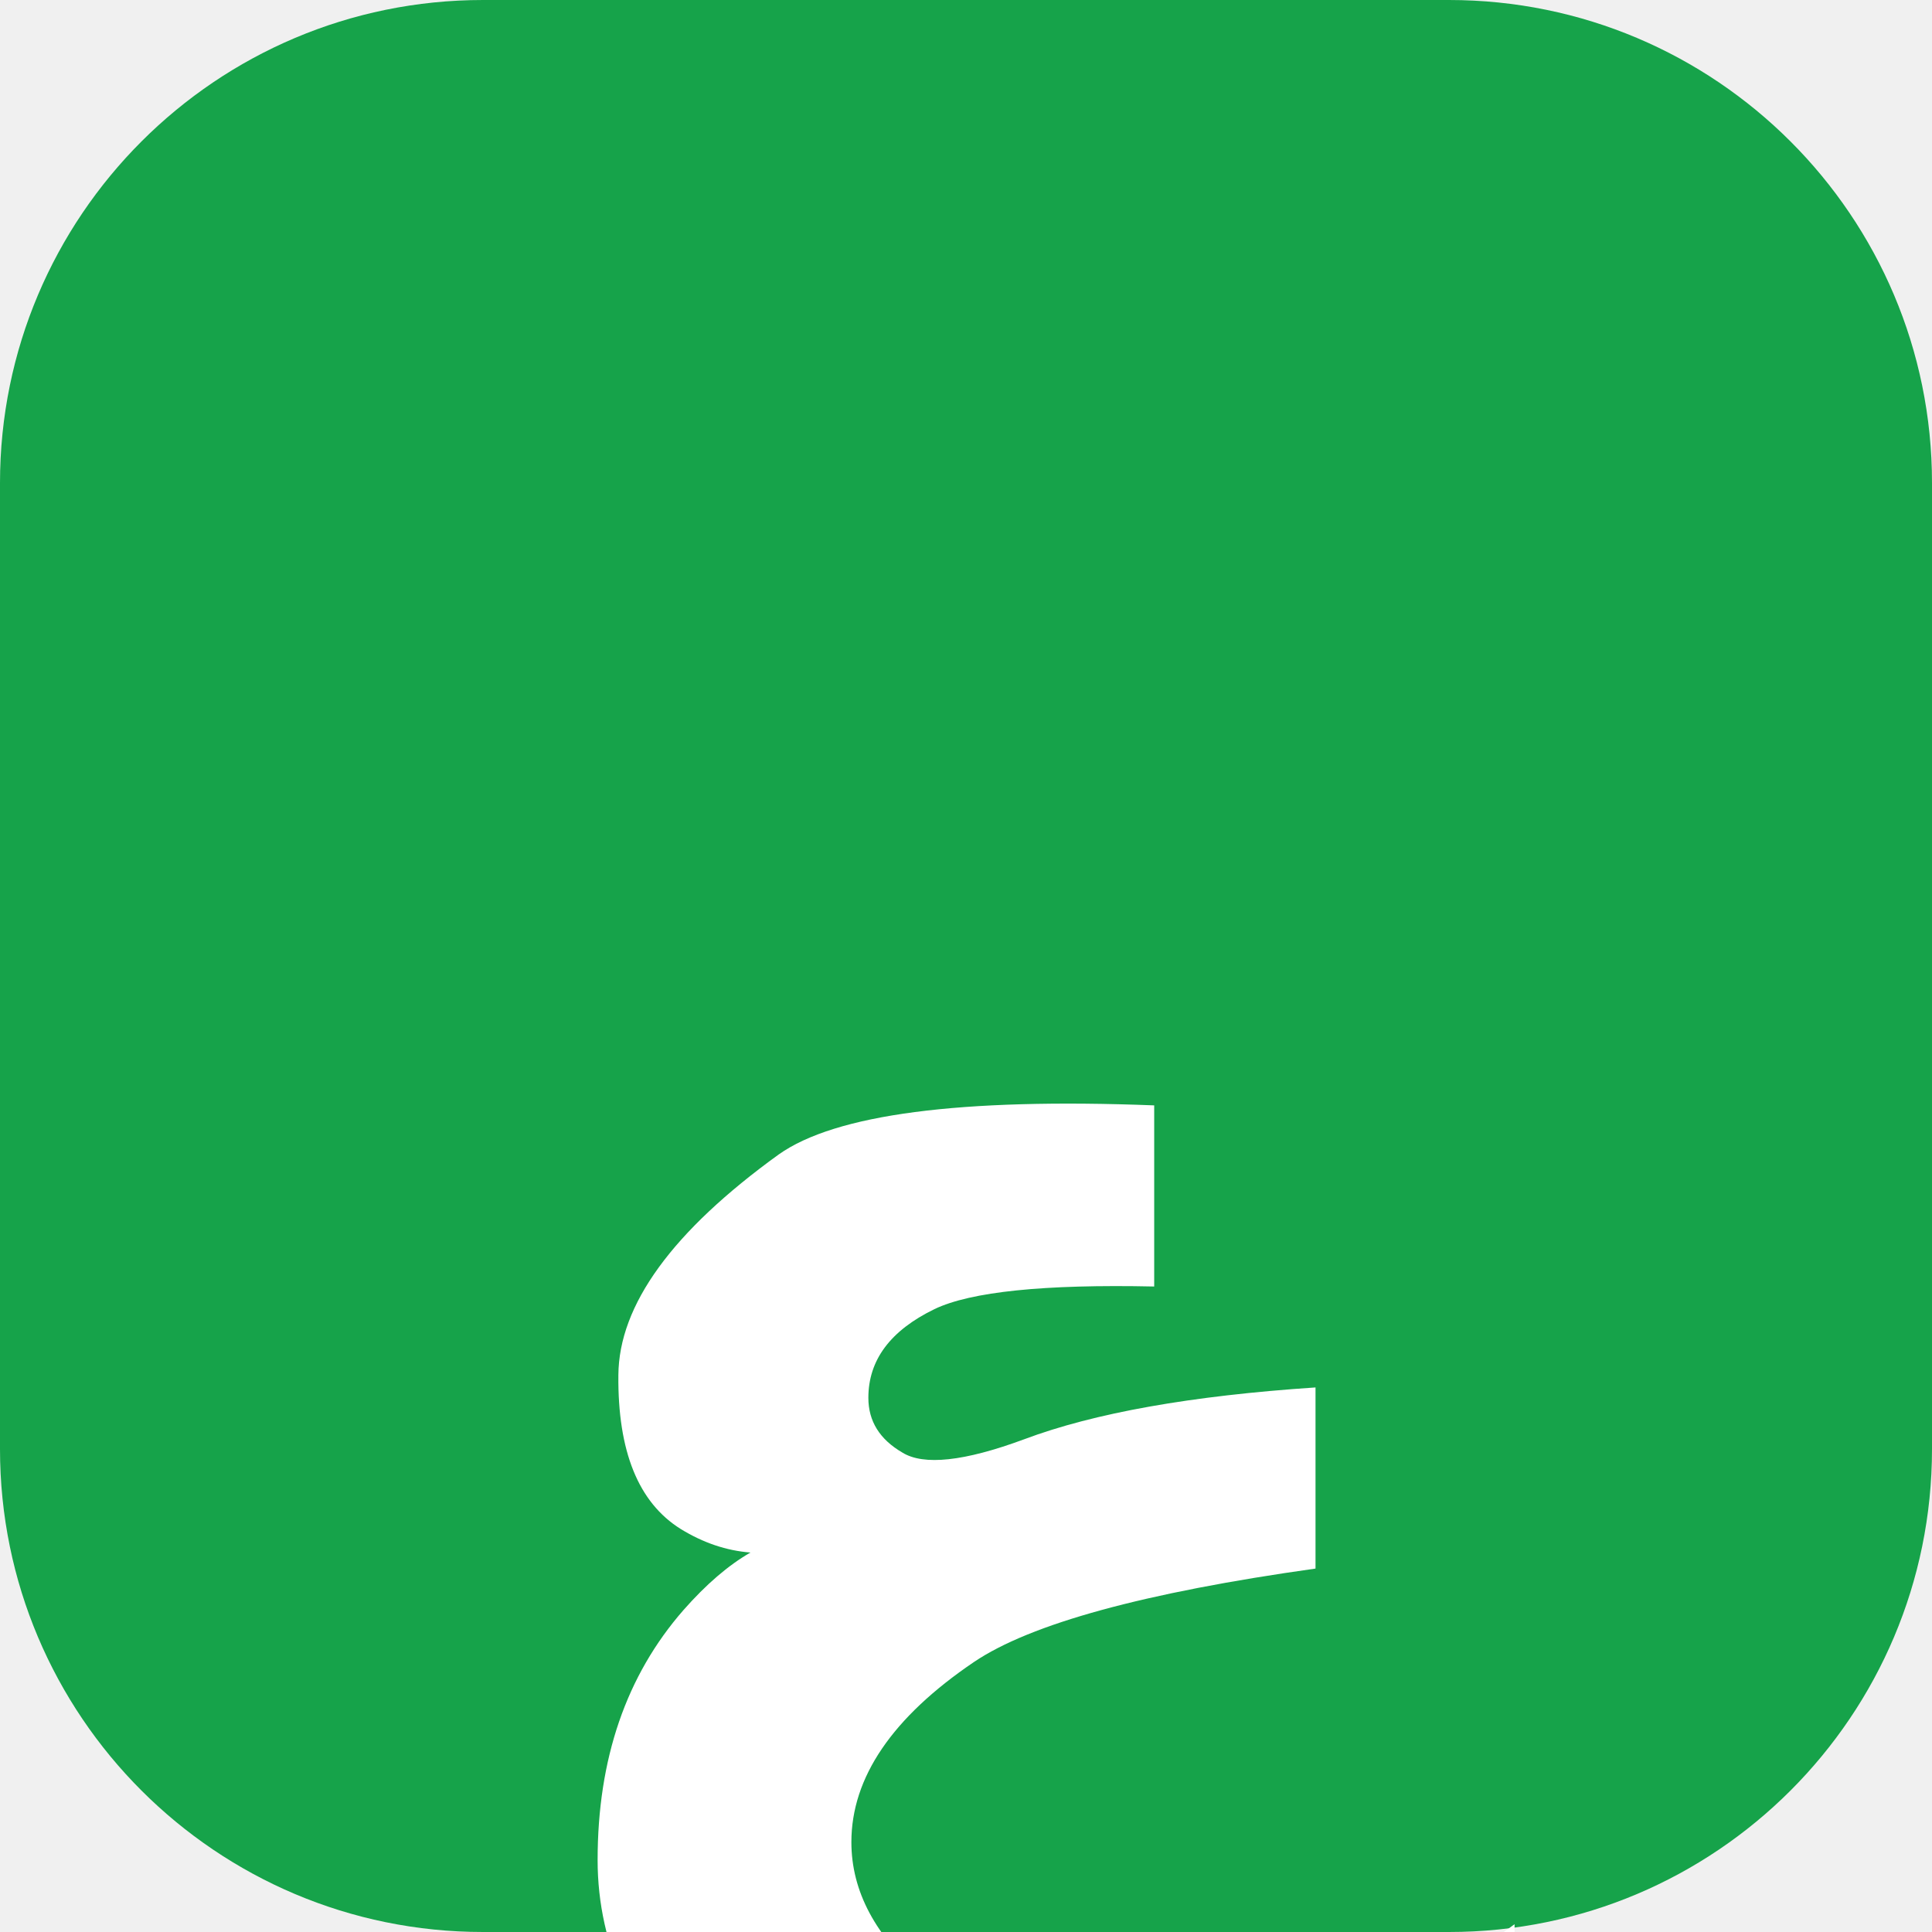
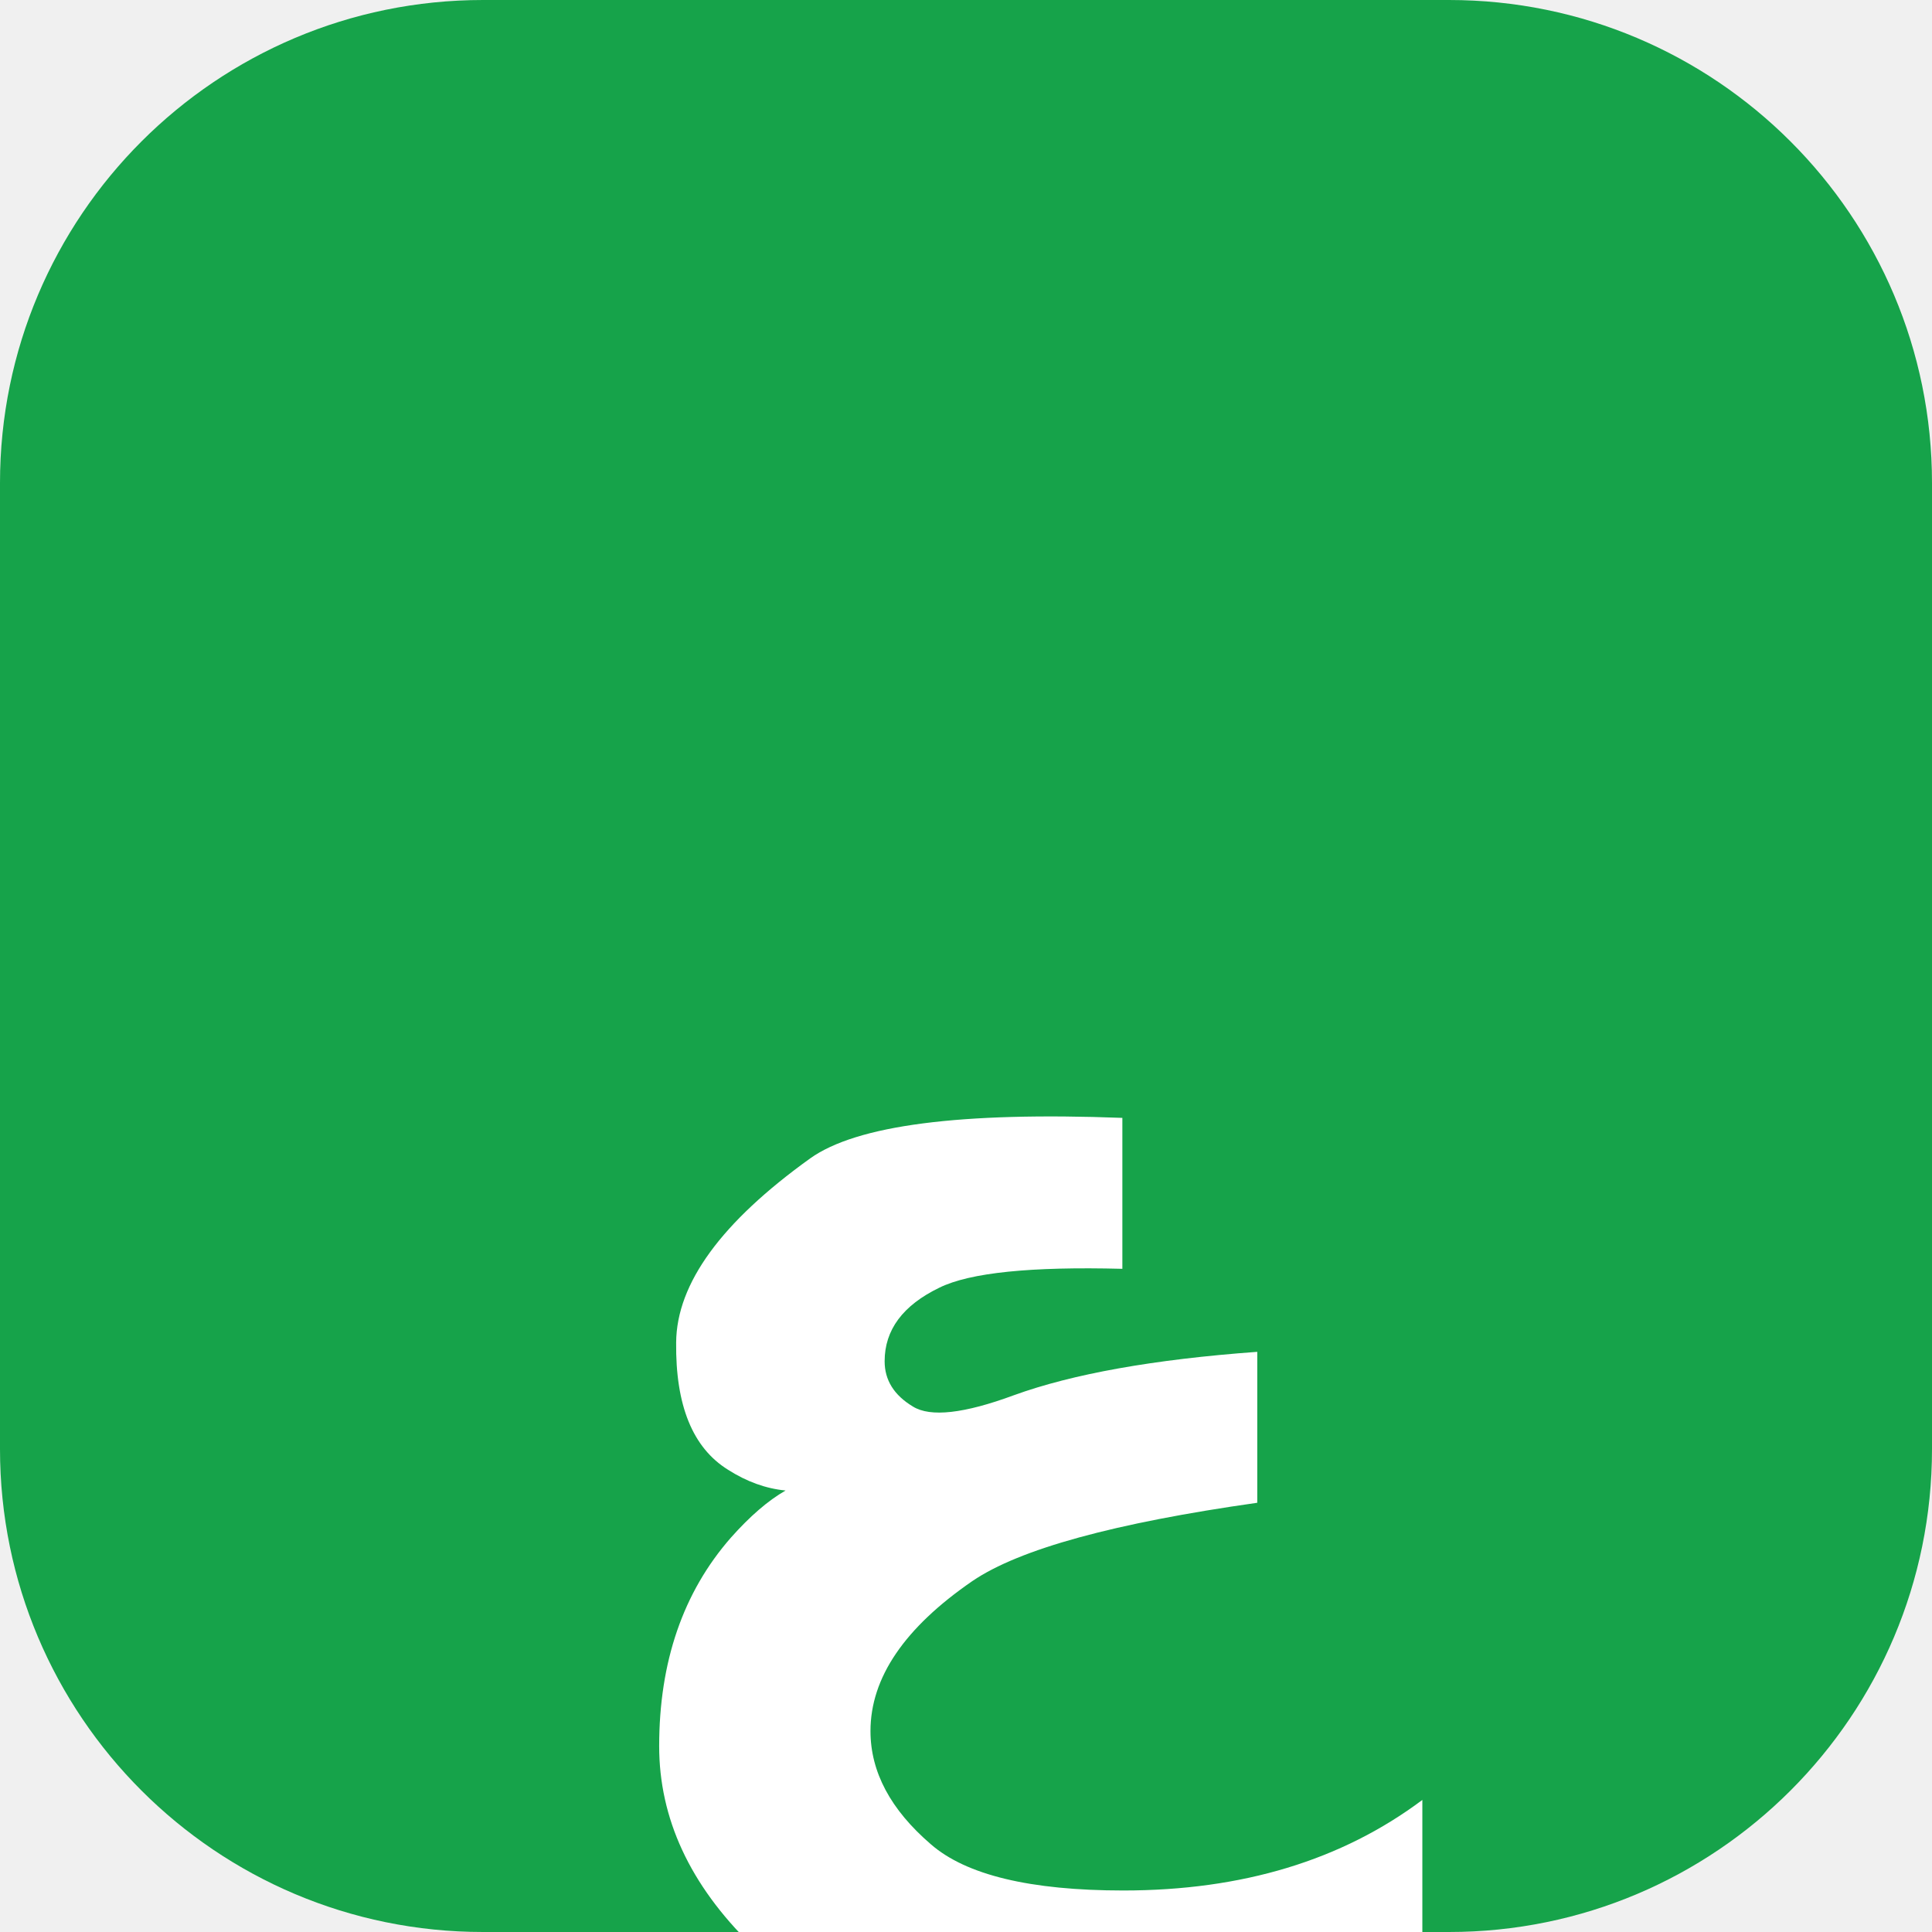
<svg xmlns="http://www.w3.org/2000/svg" viewBox="0 0 32 32">
  <rect width="32" height="32" rx="8" fill="#16a34a" />
-   <text x="16" y="24" font-family="Arial, sans-serif" font-size="24" font-weight="bold" fill="white" text-anchor="middle" dominant-baseline="middle">ع</text>
+   <text x="16" y="22" font-family="Arial, sans-serif" font-size="20" font-weight="bold" fill="white" text-anchor="middle" dominant-baseline="central">ع</text>
</svg>
